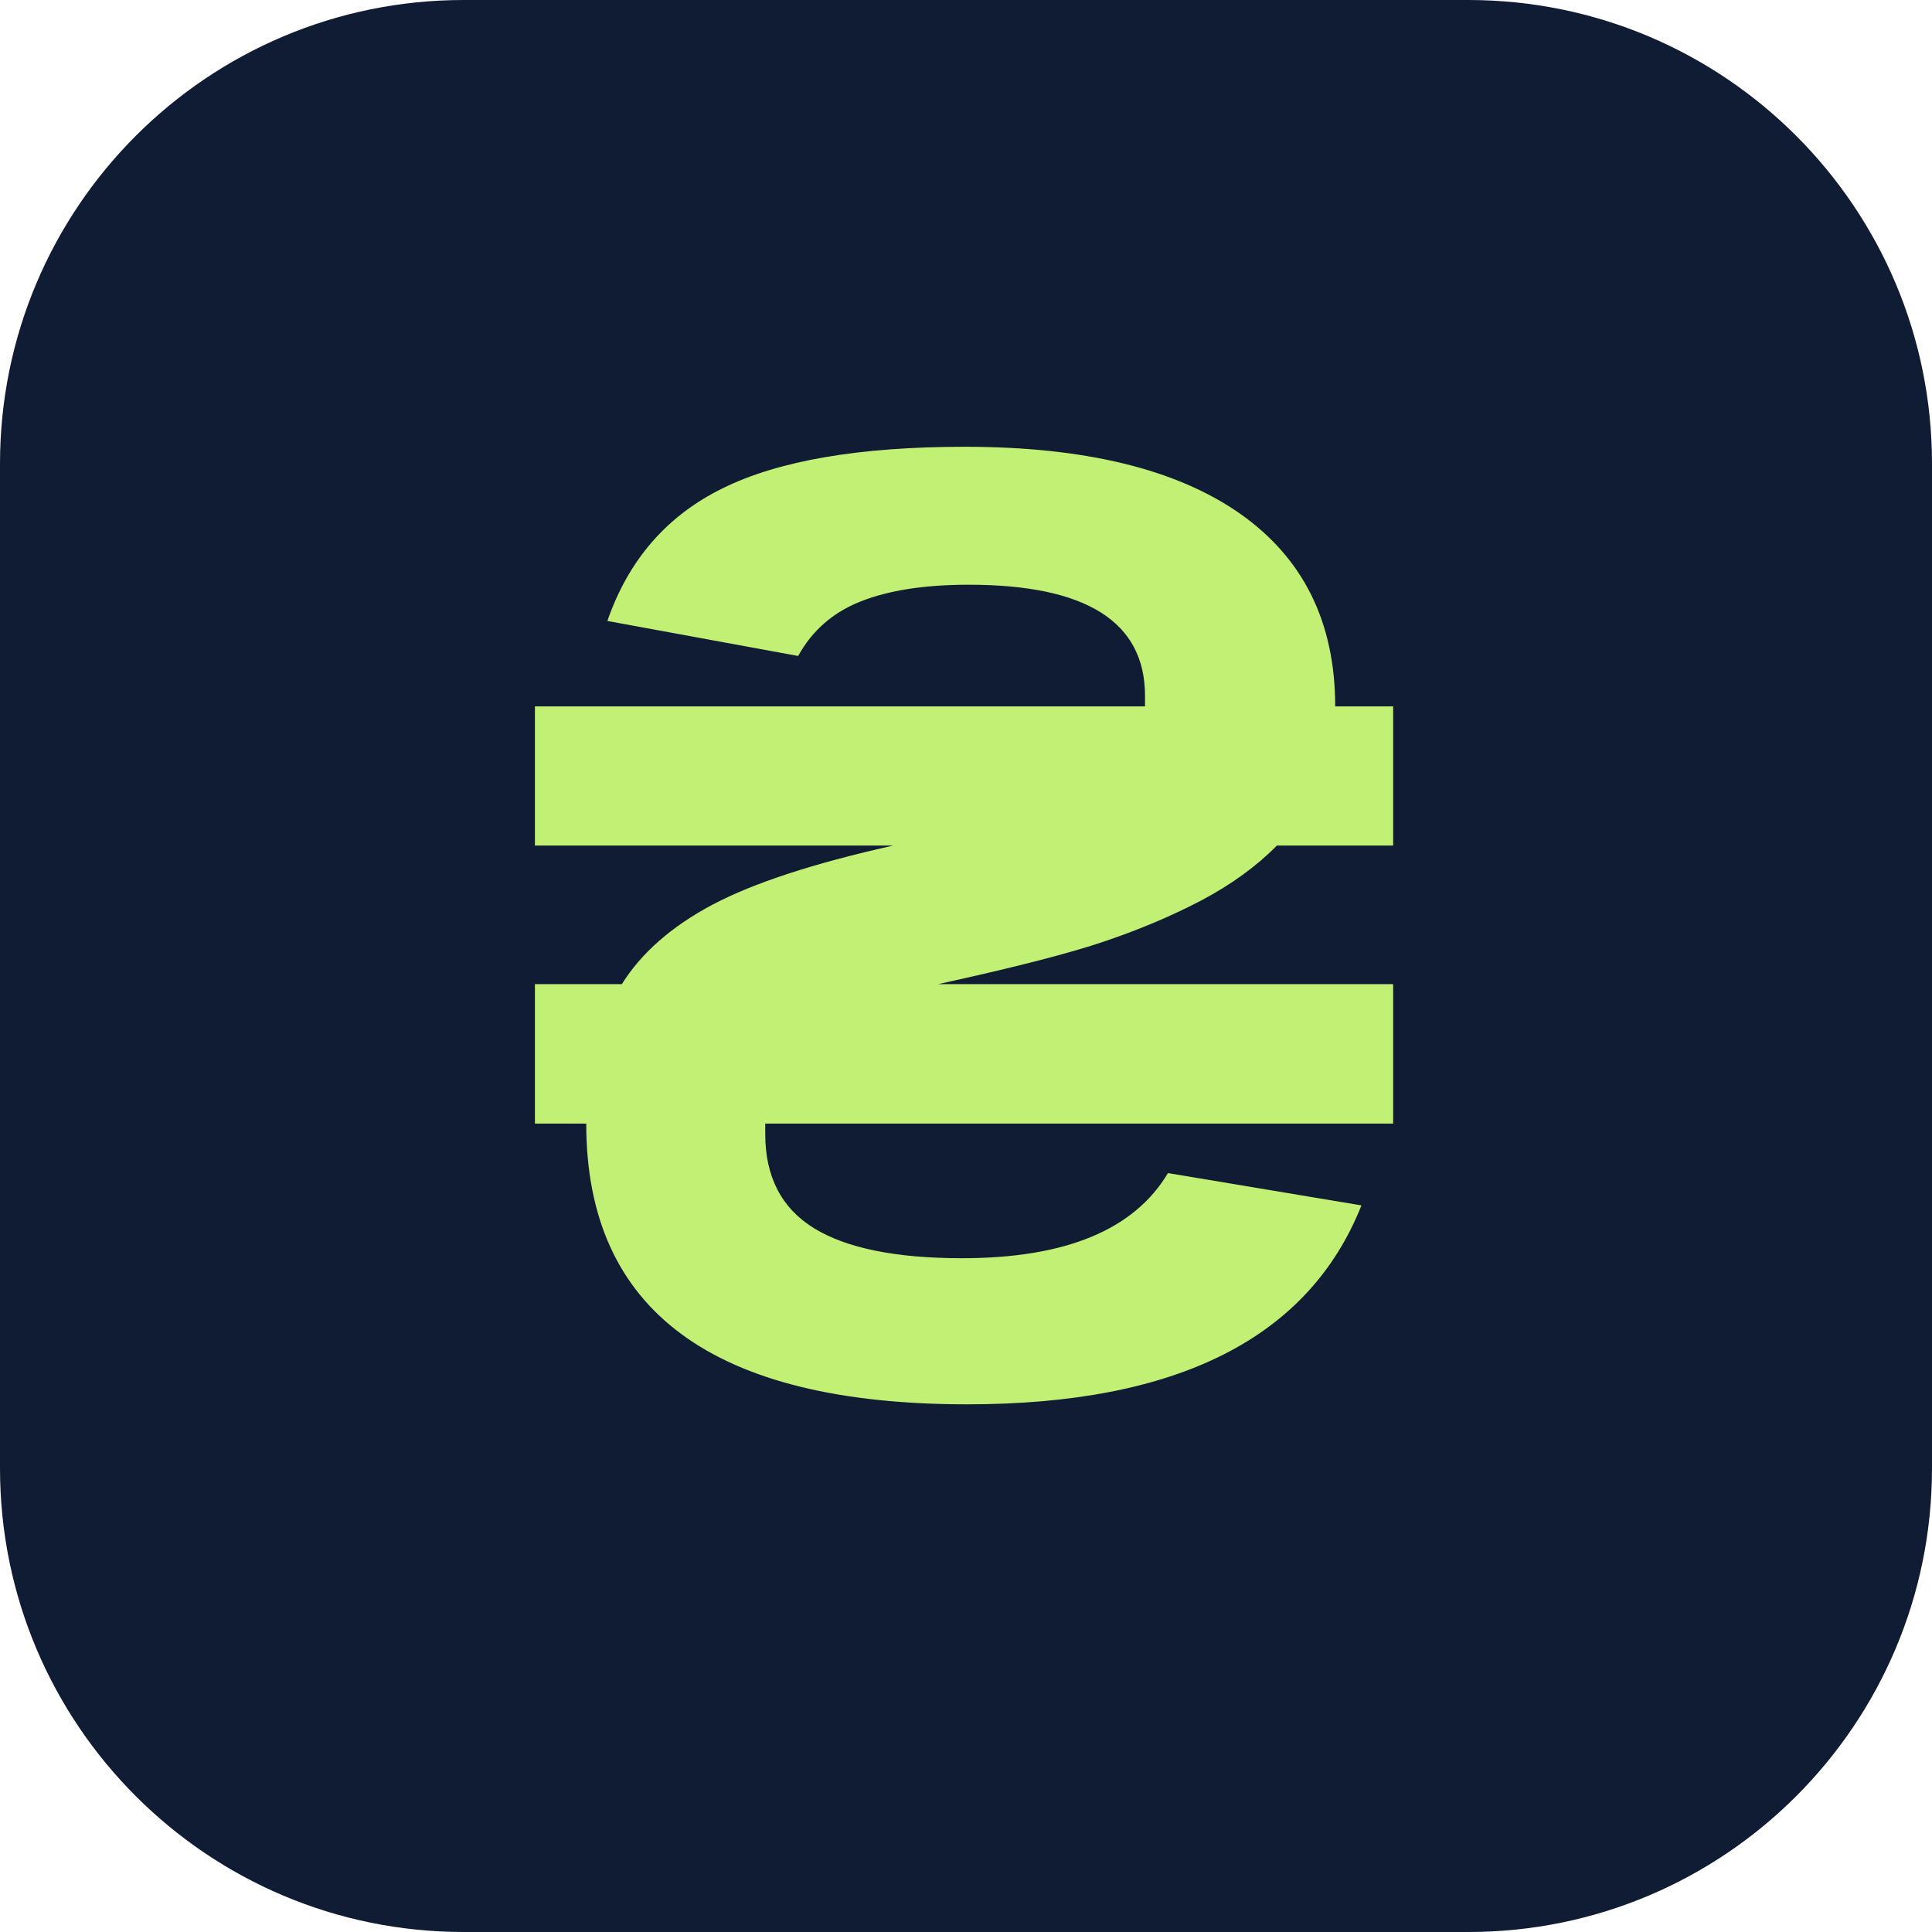
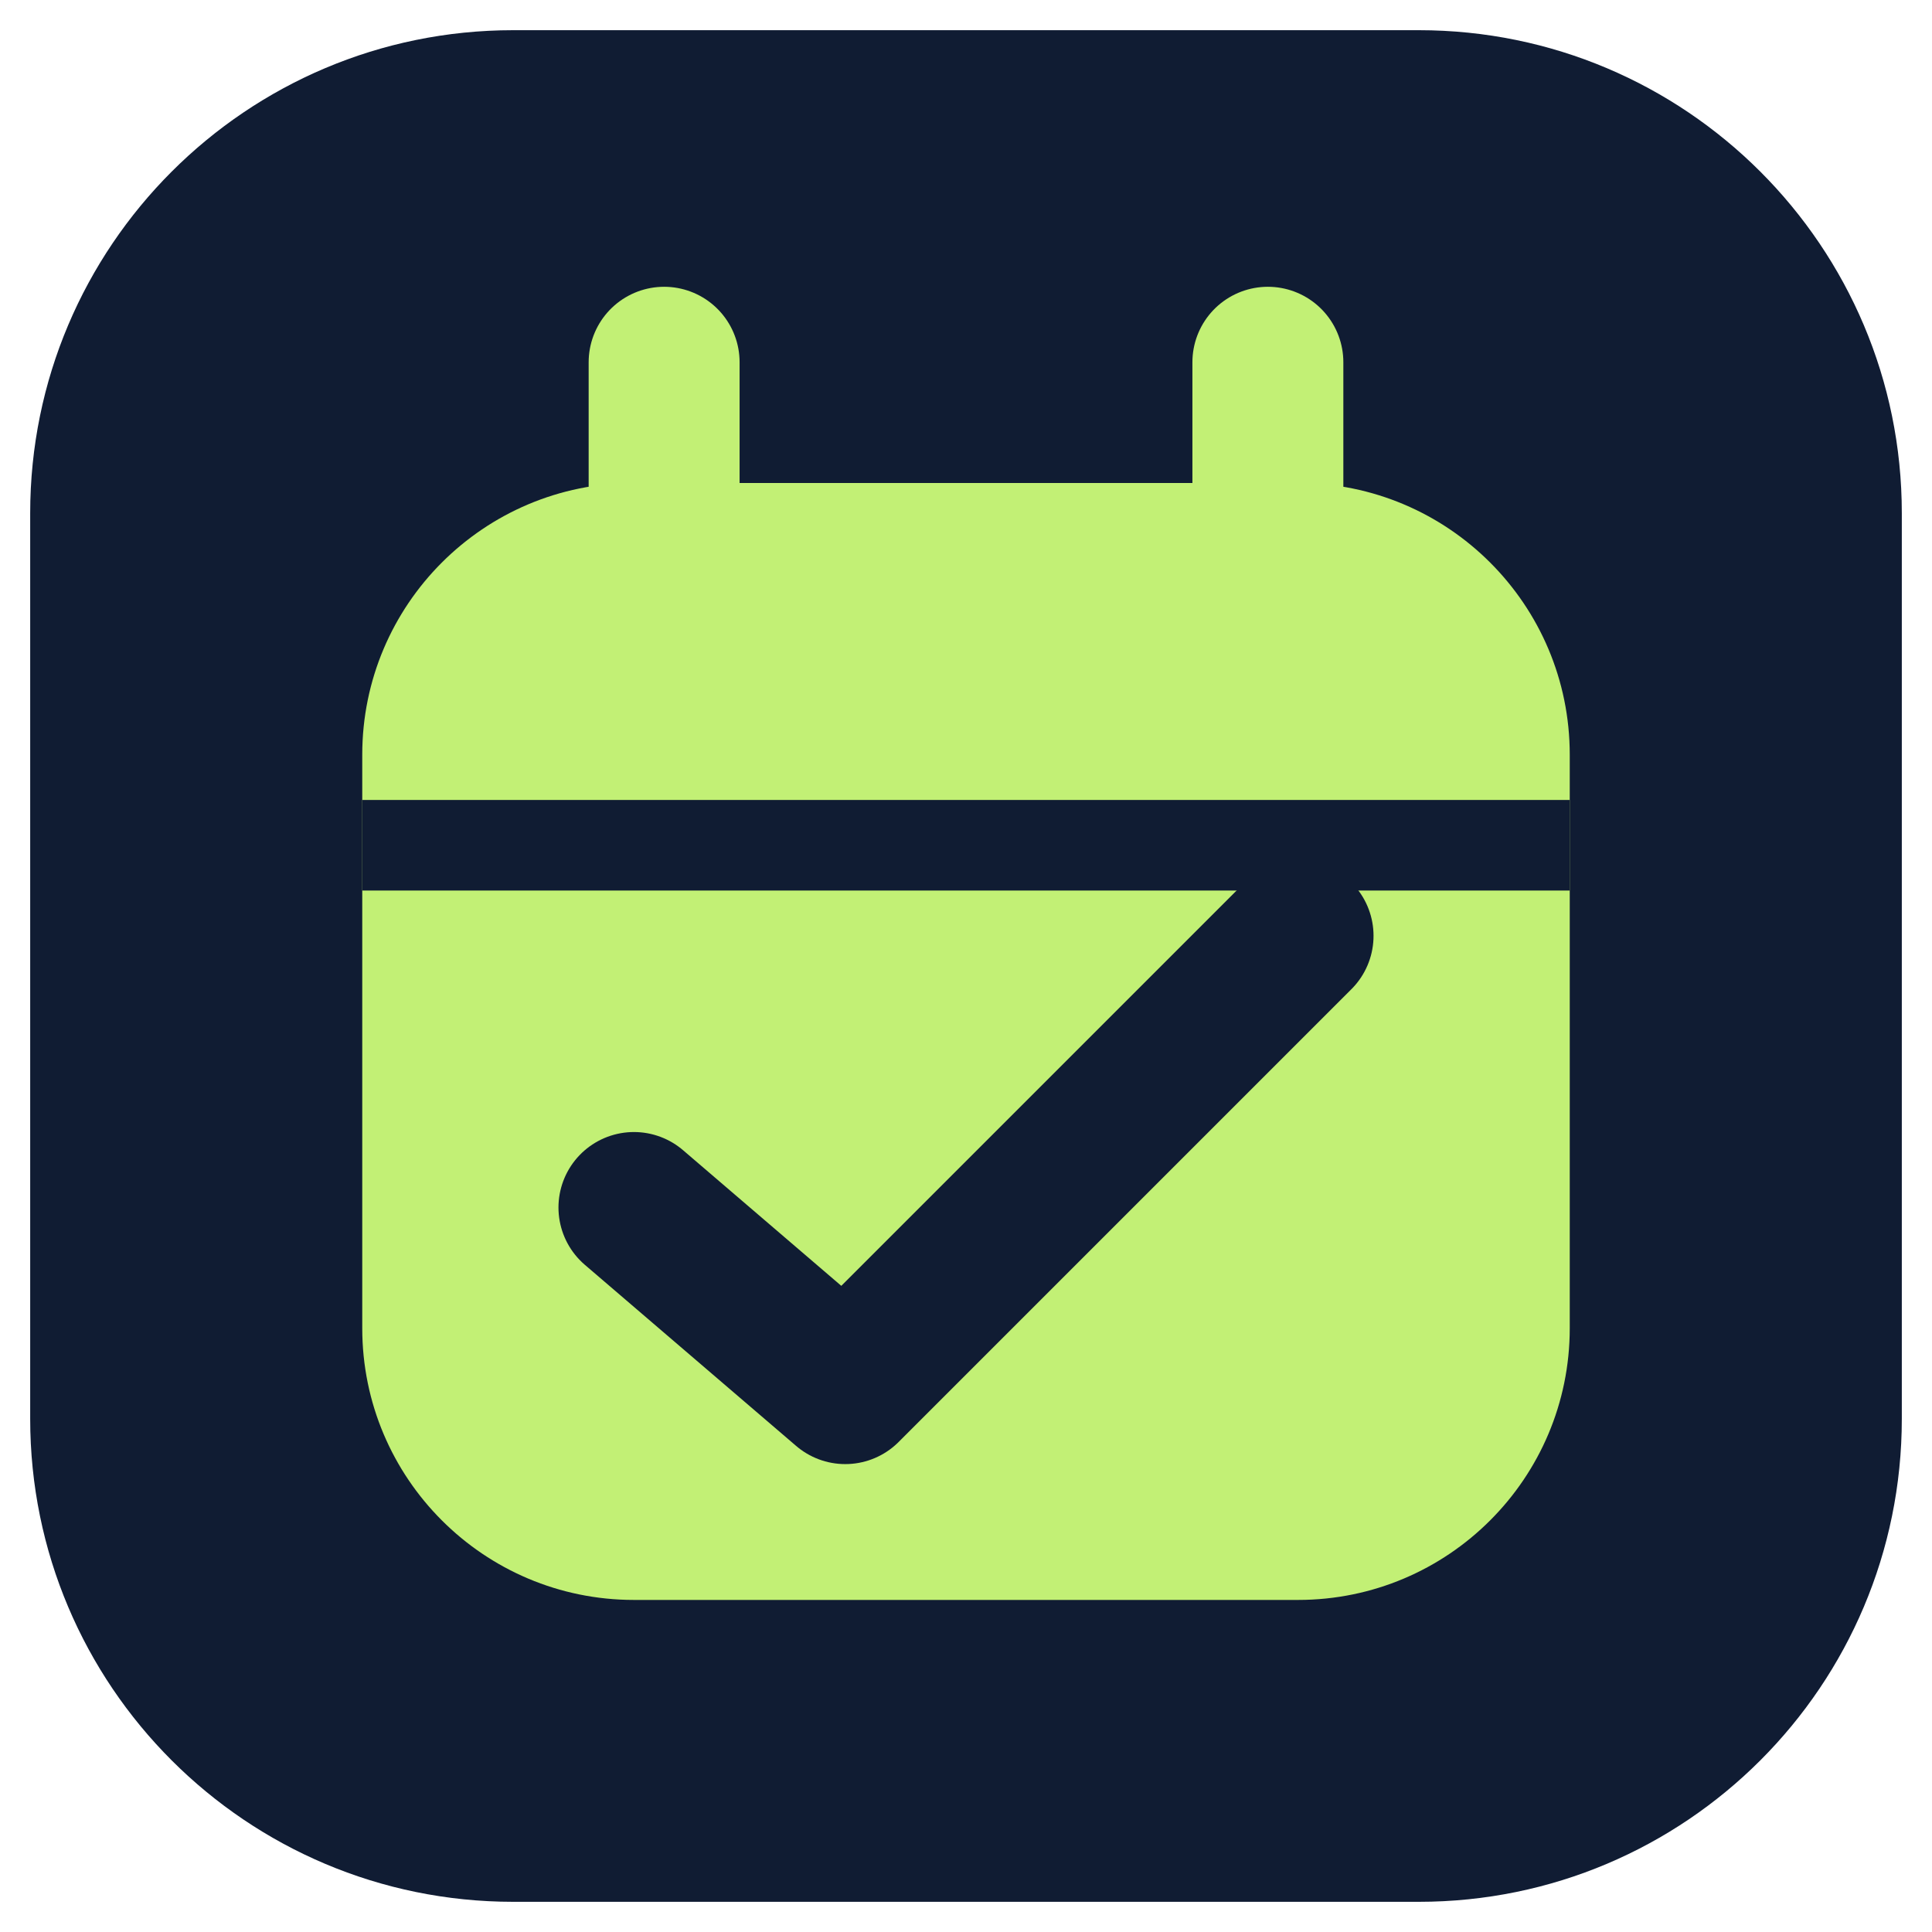
- <svg xmlns="http://www.w3.org/2000/svg" viewBox="0 0 100 100">
-   <rect width="100" height="100" rx="24" fill="#101c33" />
-   <text x="50" y="72" font-family="Arial,sans-serif" font-size="70" text-anchor="middle" font-weight="800" fill="#c2f075">₴</text>
+ <svg xmlns="http://www.w3.org/2000/svg" width="64" height="64" viewBox="0 0 64 64" role="img" aria-label="PayTakt calendar icon">
+   <rect x="1" y="1" width="62" height="62" rx="16" fill="#101c33" />
+   <rect x="12" y="16" width="40" height="37" rx="9" fill="#c2f075" />
+   <path d="M12 28h40" stroke="#101c33" stroke-width="3" />
+   <path d="M22 12v9M42 12v9" stroke="#c2f075" stroke-width="5" stroke-linecap="round" />
+   <path d="M21 40l7 6 15-15" fill="none" stroke="#101c33" stroke-width="5" stroke-linecap="round" stroke-linejoin="round" />
</svg>
